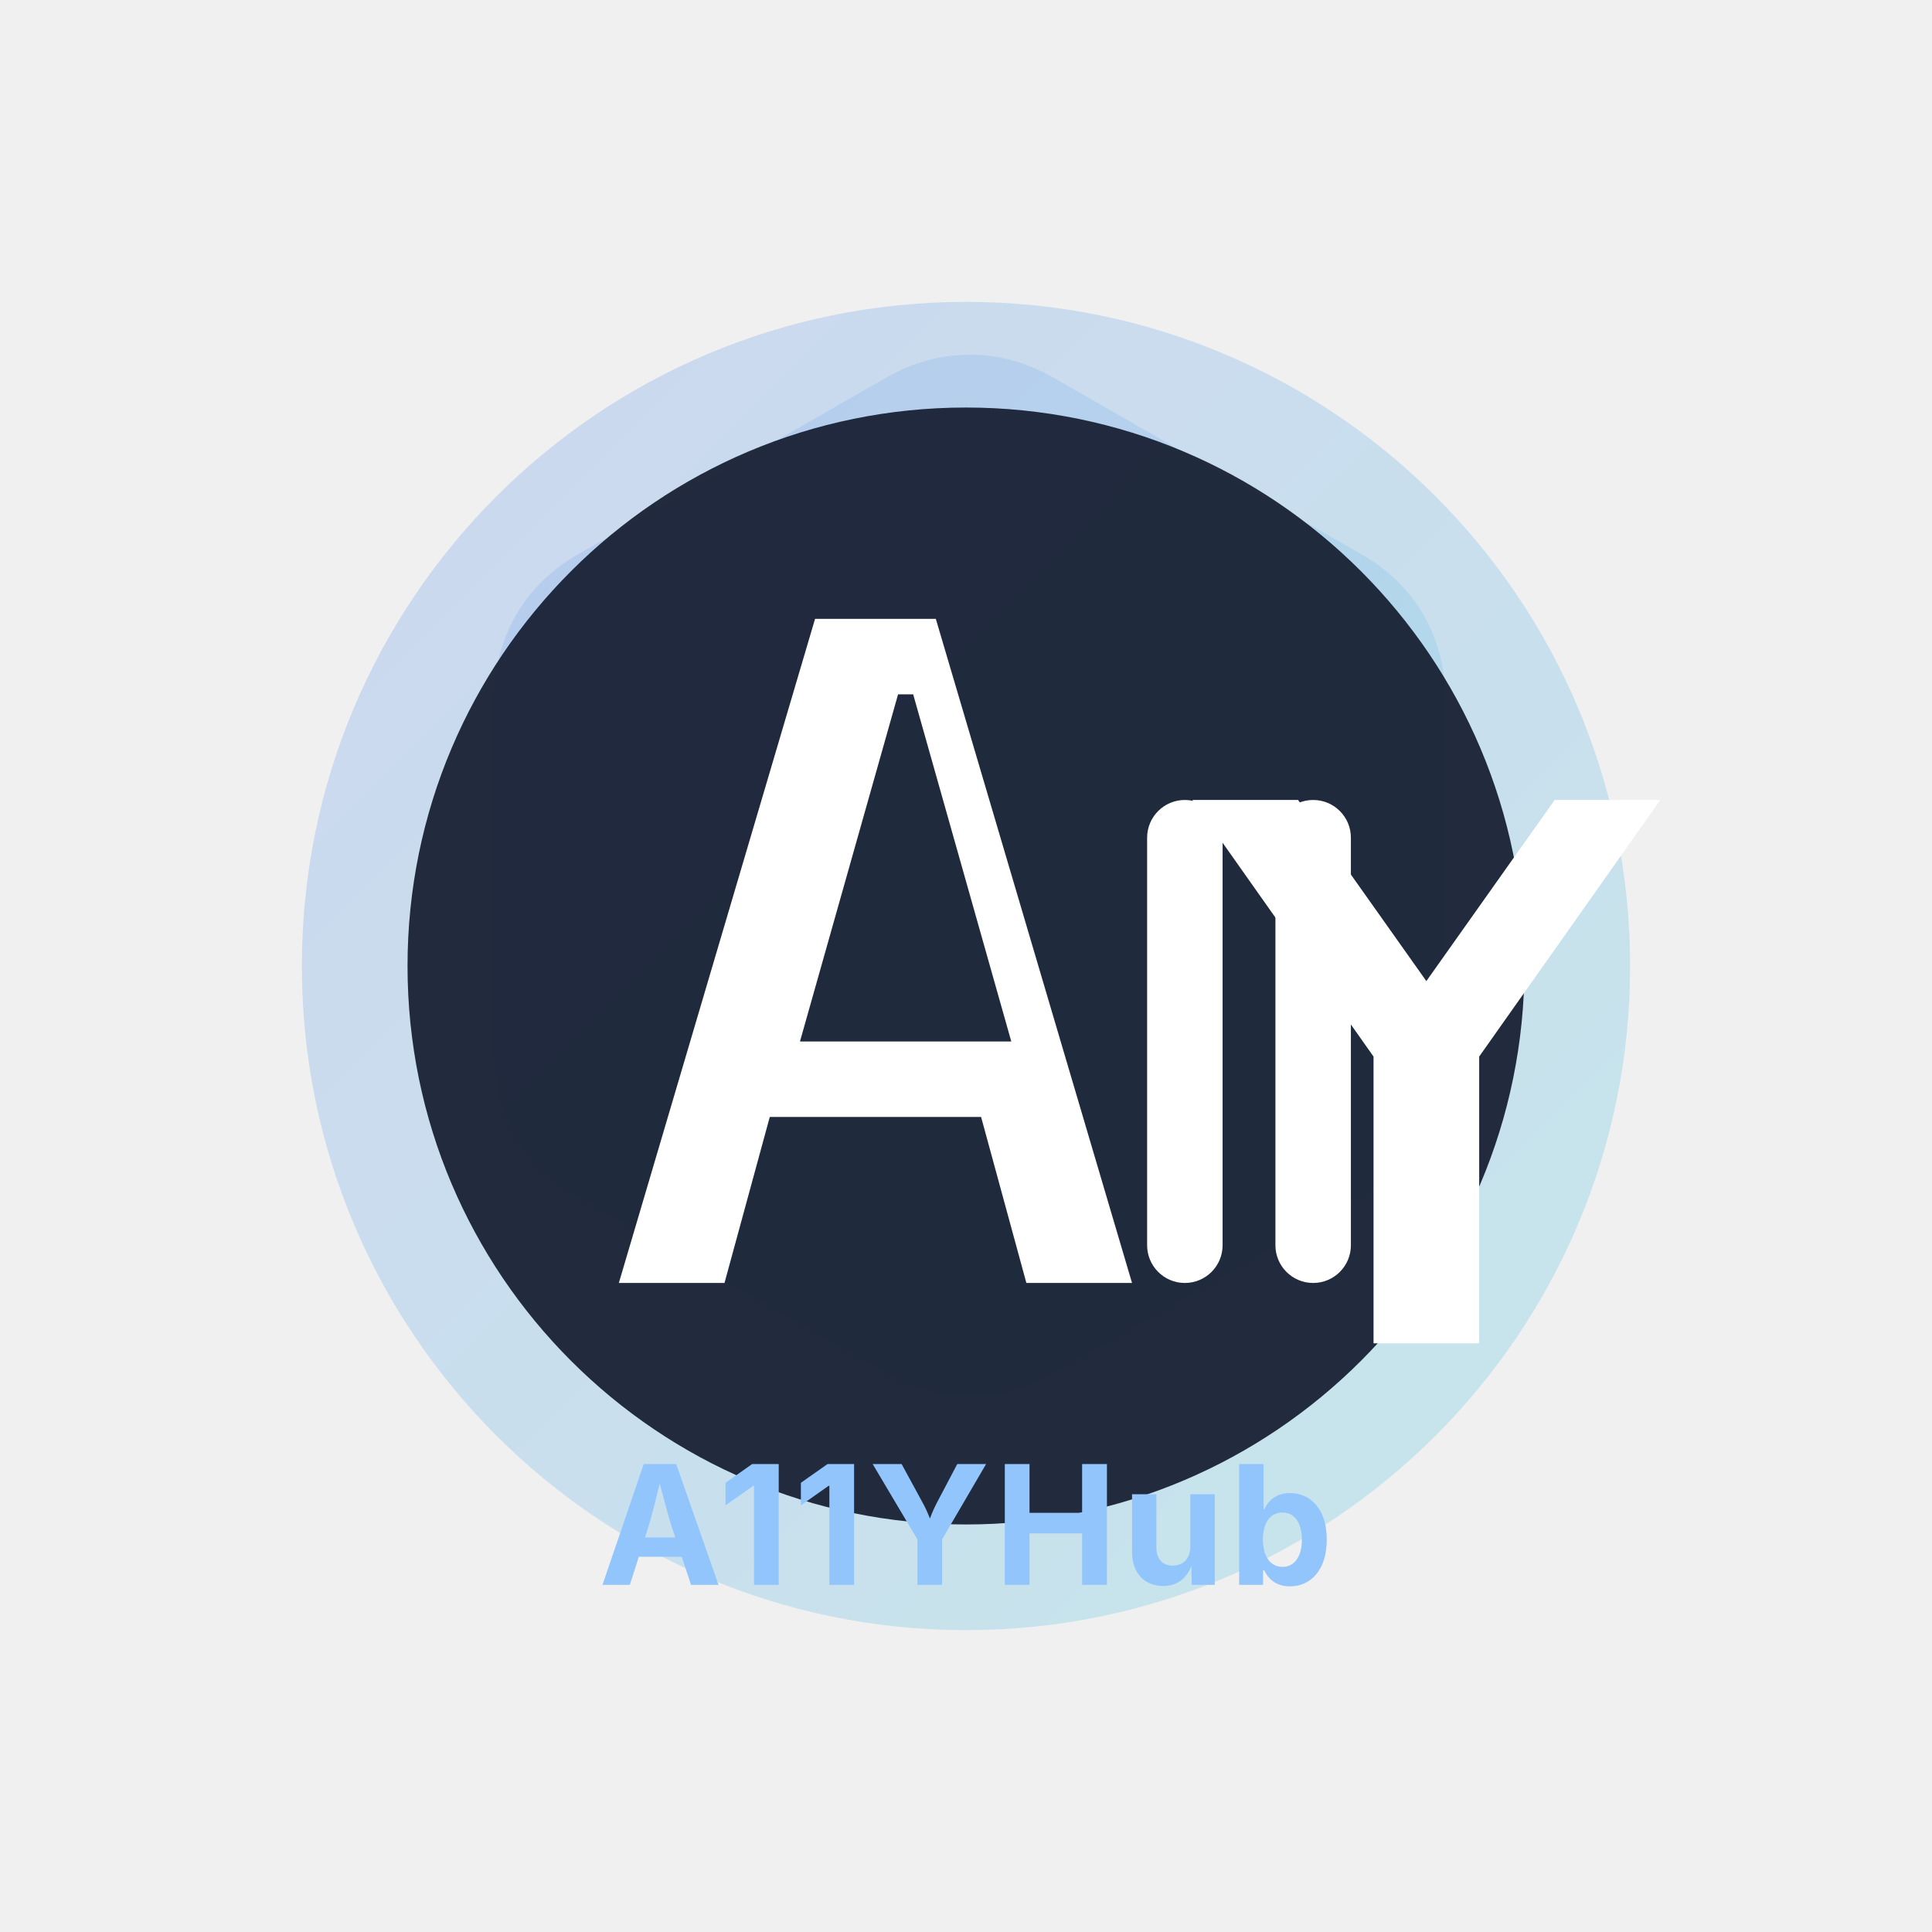
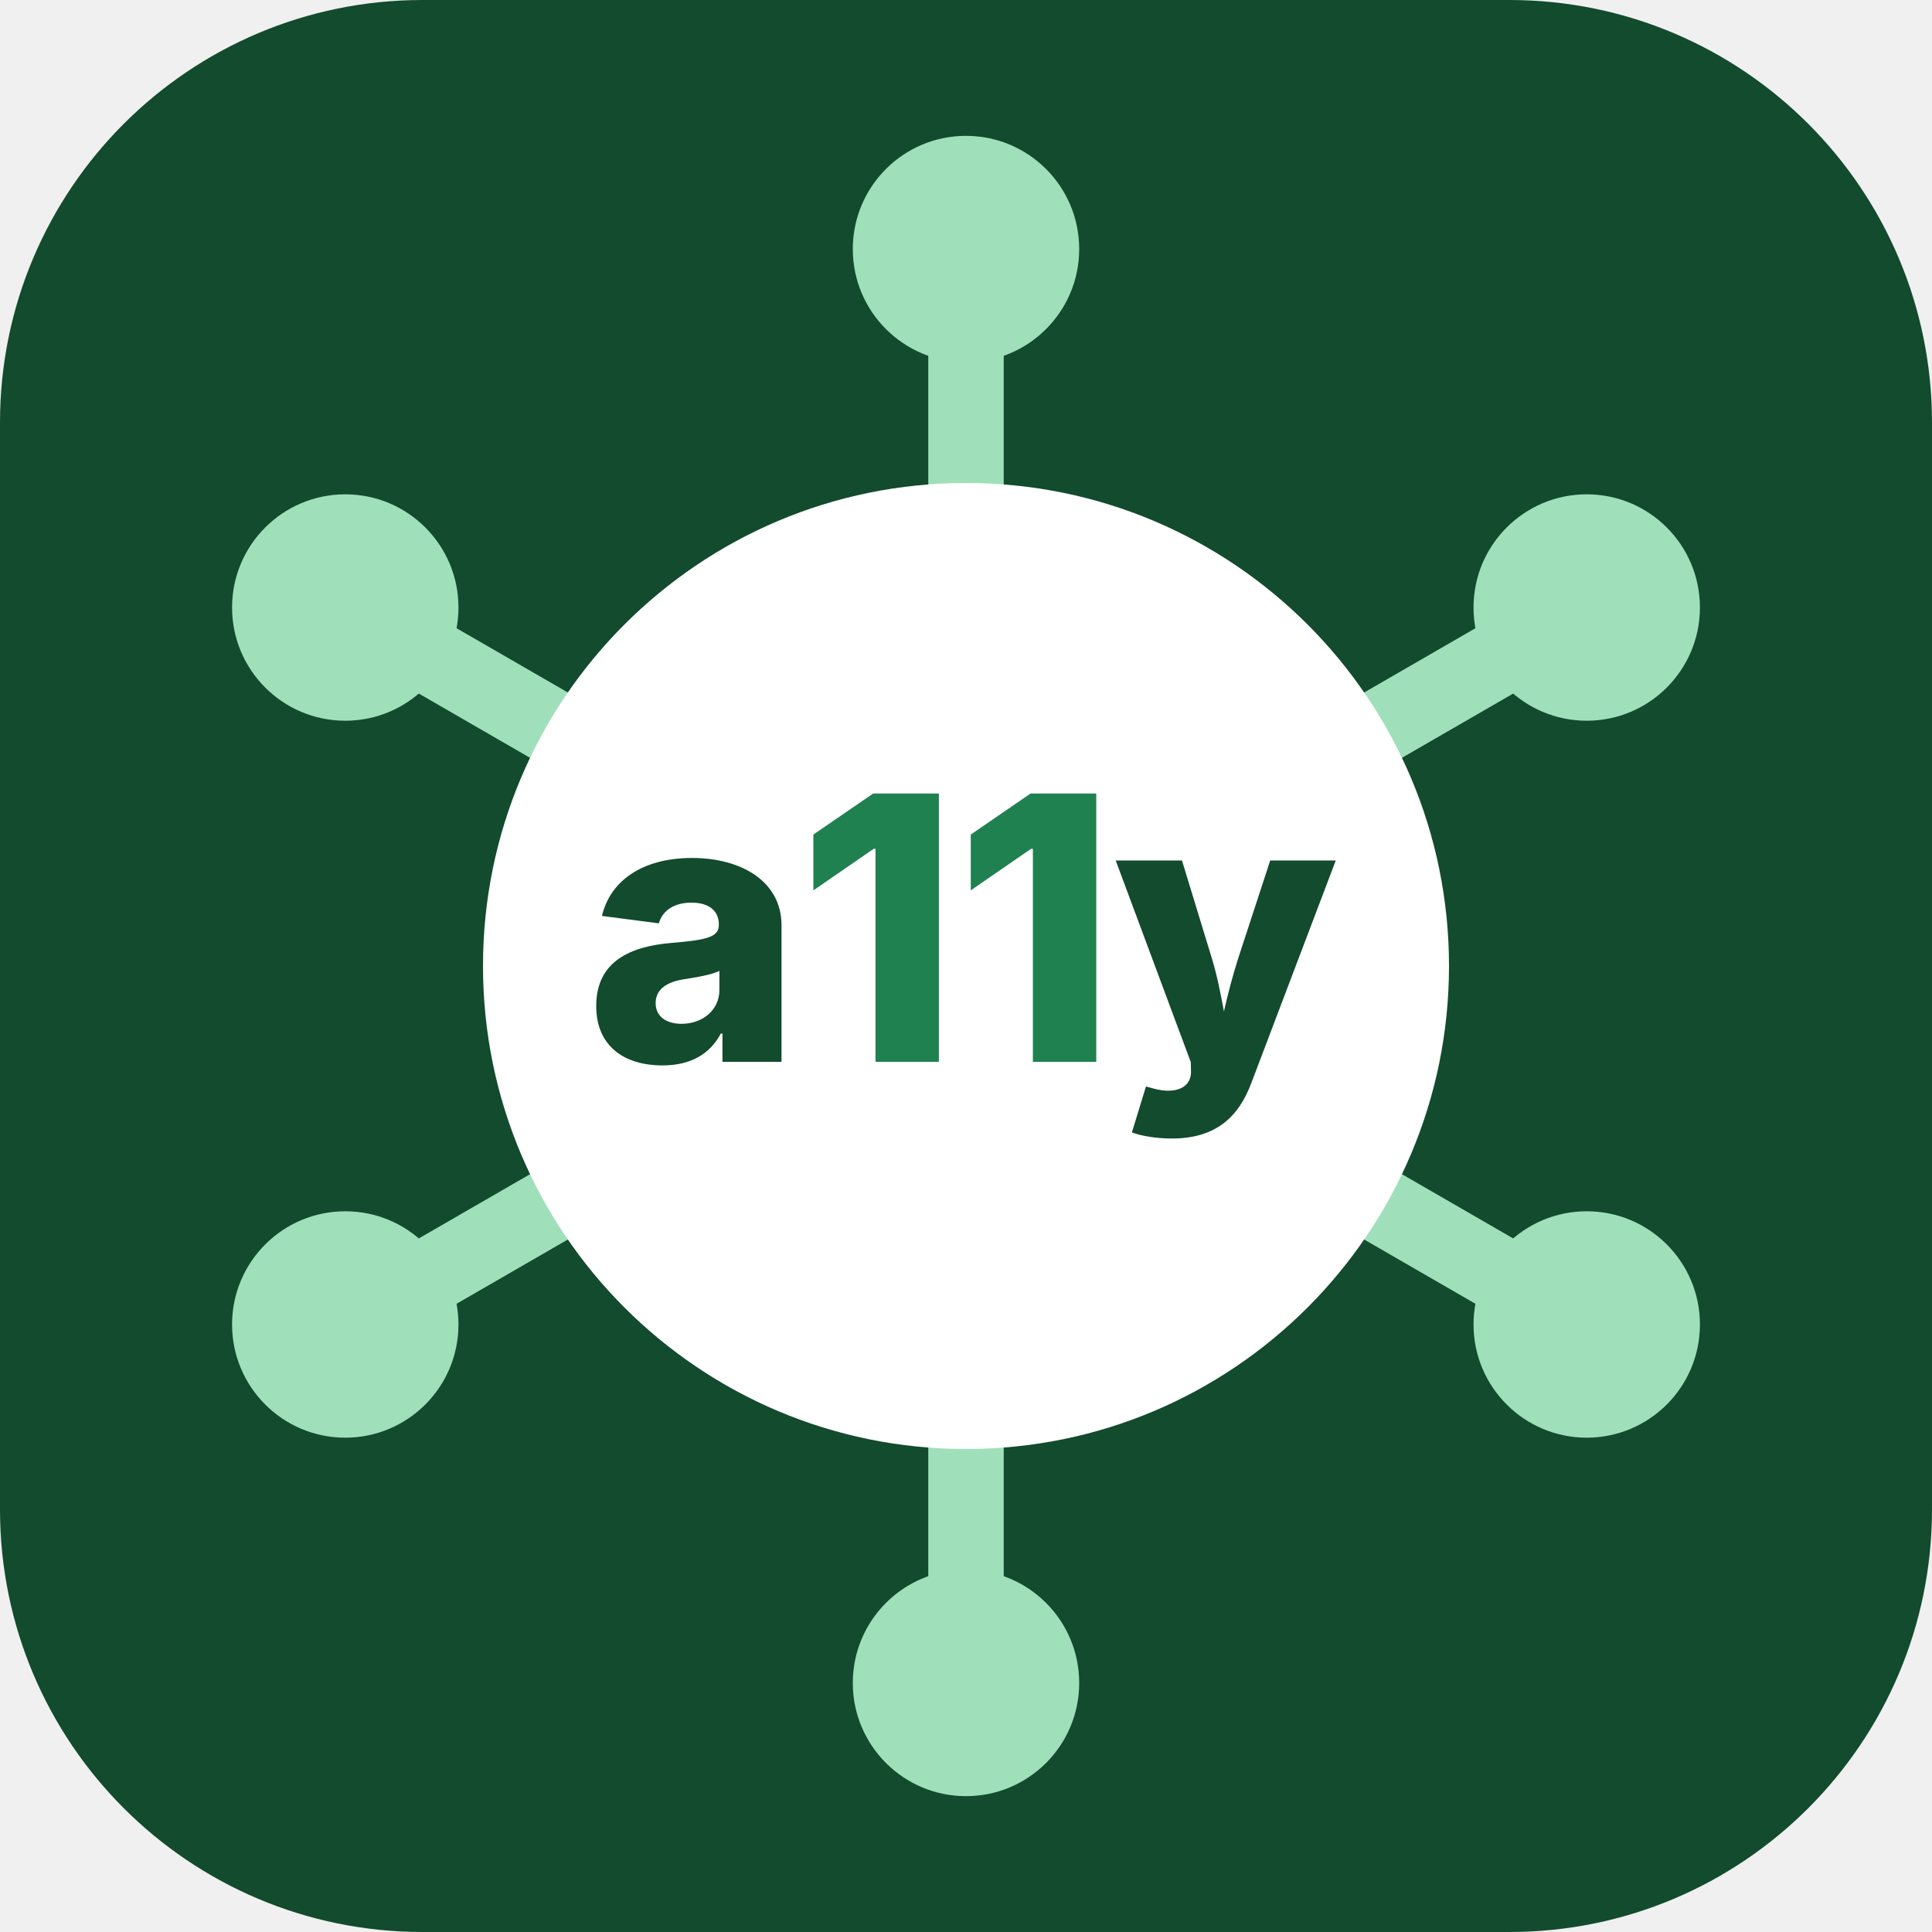
- <svg xmlns="http://www.w3.org/2000/svg" width="512" height="512" viewBox="0 0 512 512" role="img" aria-labelledby="title desc">
-   <defs>
-     <linearGradient id="g" x1="0" y1="0" x2="1" y2="1">
-       <stop offset="0%" stop-color="#2563EB" />
-       <stop offset="100%" stop-color="#06B6D4" />
-     </linearGradient>
-   </defs>
-   <g fill="none" stroke="none">
-     <path d="M171 36c14-8 30-8 44 0l82 47c14 8 22 22 22 38v94c0 16-8 30-22 38l-82 47c-14 8-30 8-44 0l-82-47c-14-8-22-22-22-38v-94c0-16 8-30 22-38z" transform="translate(64,64)" fill="url(#g)" opacity="0.12" />
-     <circle cx="256" cy="256" r="176" fill="url(#g)" opacity="0.18" />
-     <circle cx="256" cy="256" r="148" fill="#0F172A" opacity="0.9" />
-     <g transform="translate(128,128)">
-       <path d="M36 212 L88 36 h32 l52 176 h-28 l-12-44 H76 l-12 44z M84 148 h56 l-26-92h-4l-26 92z" fill="#FFFFFF" />
-       <rect x="176" y="84" width="20" height="128" rx="10" fill="#FFFFFF" />
-       <rect x="210" y="84" width="20" height="128" rx="10" fill="#FFFFFF" />
-       <path d="M312 84 h-28 l-34 48 -34-48h-28l48 68v76h28v-76l48-68z" fill="#FFFFFF" />
-     </g>
-     <g aria-hidden="true" fill="#93C5FD">
-       <text x="256" y="420" text-anchor="middle" font-family="Inter, system-ui, -apple-system, Segoe UI, Roboto, Helvetica, Arial, sans-serif" font-size="44" font-weight="700" letter-spacing="1">A11YHub</text>
-     </g>
+ <svg xmlns="http://www.w3.org/2000/svg" viewBox="0 0 512 512" role="img" aria-labelledby="t">
+   <rect width="512" height="512" rx="112" fill="#124b2d" />
+   <g stroke="#9fe0bb" stroke-width="20" stroke-linecap="round">
+     <line x1="256" y1="256" x2="256.0" y2="66.0" />
+     <line x1="256" y1="256" x2="420.5" y2="161.0" />
+     <line x1="256" y1="256" x2="420.5" y2="351.0" />
+     <line x1="256" y1="256" x2="256.0" y2="446.0" />
+     <line x1="256" y1="256" x2="91.5" y2="351.0" />
+     <line x1="256" y1="256" x2="91.5" y2="161.0" />
+   </g>
+   <g fill="#9fe0bb">
+     <circle cx="256.0" cy="66.0" r="30" />
+     <circle cx="420.5" cy="161.0" r="30" />
+     <circle cx="420.5" cy="351.0" r="30" />
+     <circle cx="256.0" cy="446.0" r="30" />
+     <circle cx="91.5" cy="351.0" r="30" />
+     <circle cx="91.5" cy="161.0" r="30" />
+   </g>
+   <circle cx="256" cy="256" r="128" fill="#ffffff" />
+   <g transform="translate(155.14 281.39) scale(0.04772)">
+     <path d="M428 20C583 20 691 -42 752 -157H761V0H1089V-759C1089 -999 870 -1132 592 -1132C312 -1132 136 -1001 92 -810L408 -769C427 -839 492 -884 589 -884C684 -884 741 -840 741 -763V-759C741 -690 665 -676 476 -660C250 -641 60 -558 60 -310C60 -89 213 20 428 20ZM534 -211C450 -211 390 -251 390 -326C390 -400 448 -444 551 -459C616 -469 704 -484 744 -505V-398C744 -288 651 -211 534 -211Z" fill="#124b2d" />
+     <path d="M1963 -1490H1598L1266 -1262V-952L1601 -1183H1611V0H1963Z" fill="#1f8150" />
+     <path d="M2837 -1490H2472L2140 -1262V-952L2475 -1183H2485V0H2837Z" fill="#1f8150" />
+     <path d="M3035 392C3087 412 3171 426 3257 426C3508 426 3630 299 3698 118L4167 -1118H3803L3624 -571C3594 -476 3569 -381 3546 -280C3527 -381 3509 -475 3480 -571L3313 -1118H2945L3362 2L3363 49C3368 140 3283 183 3157 149L3113 137Z" fill="#124b2d" />
  </g>
</svg>
